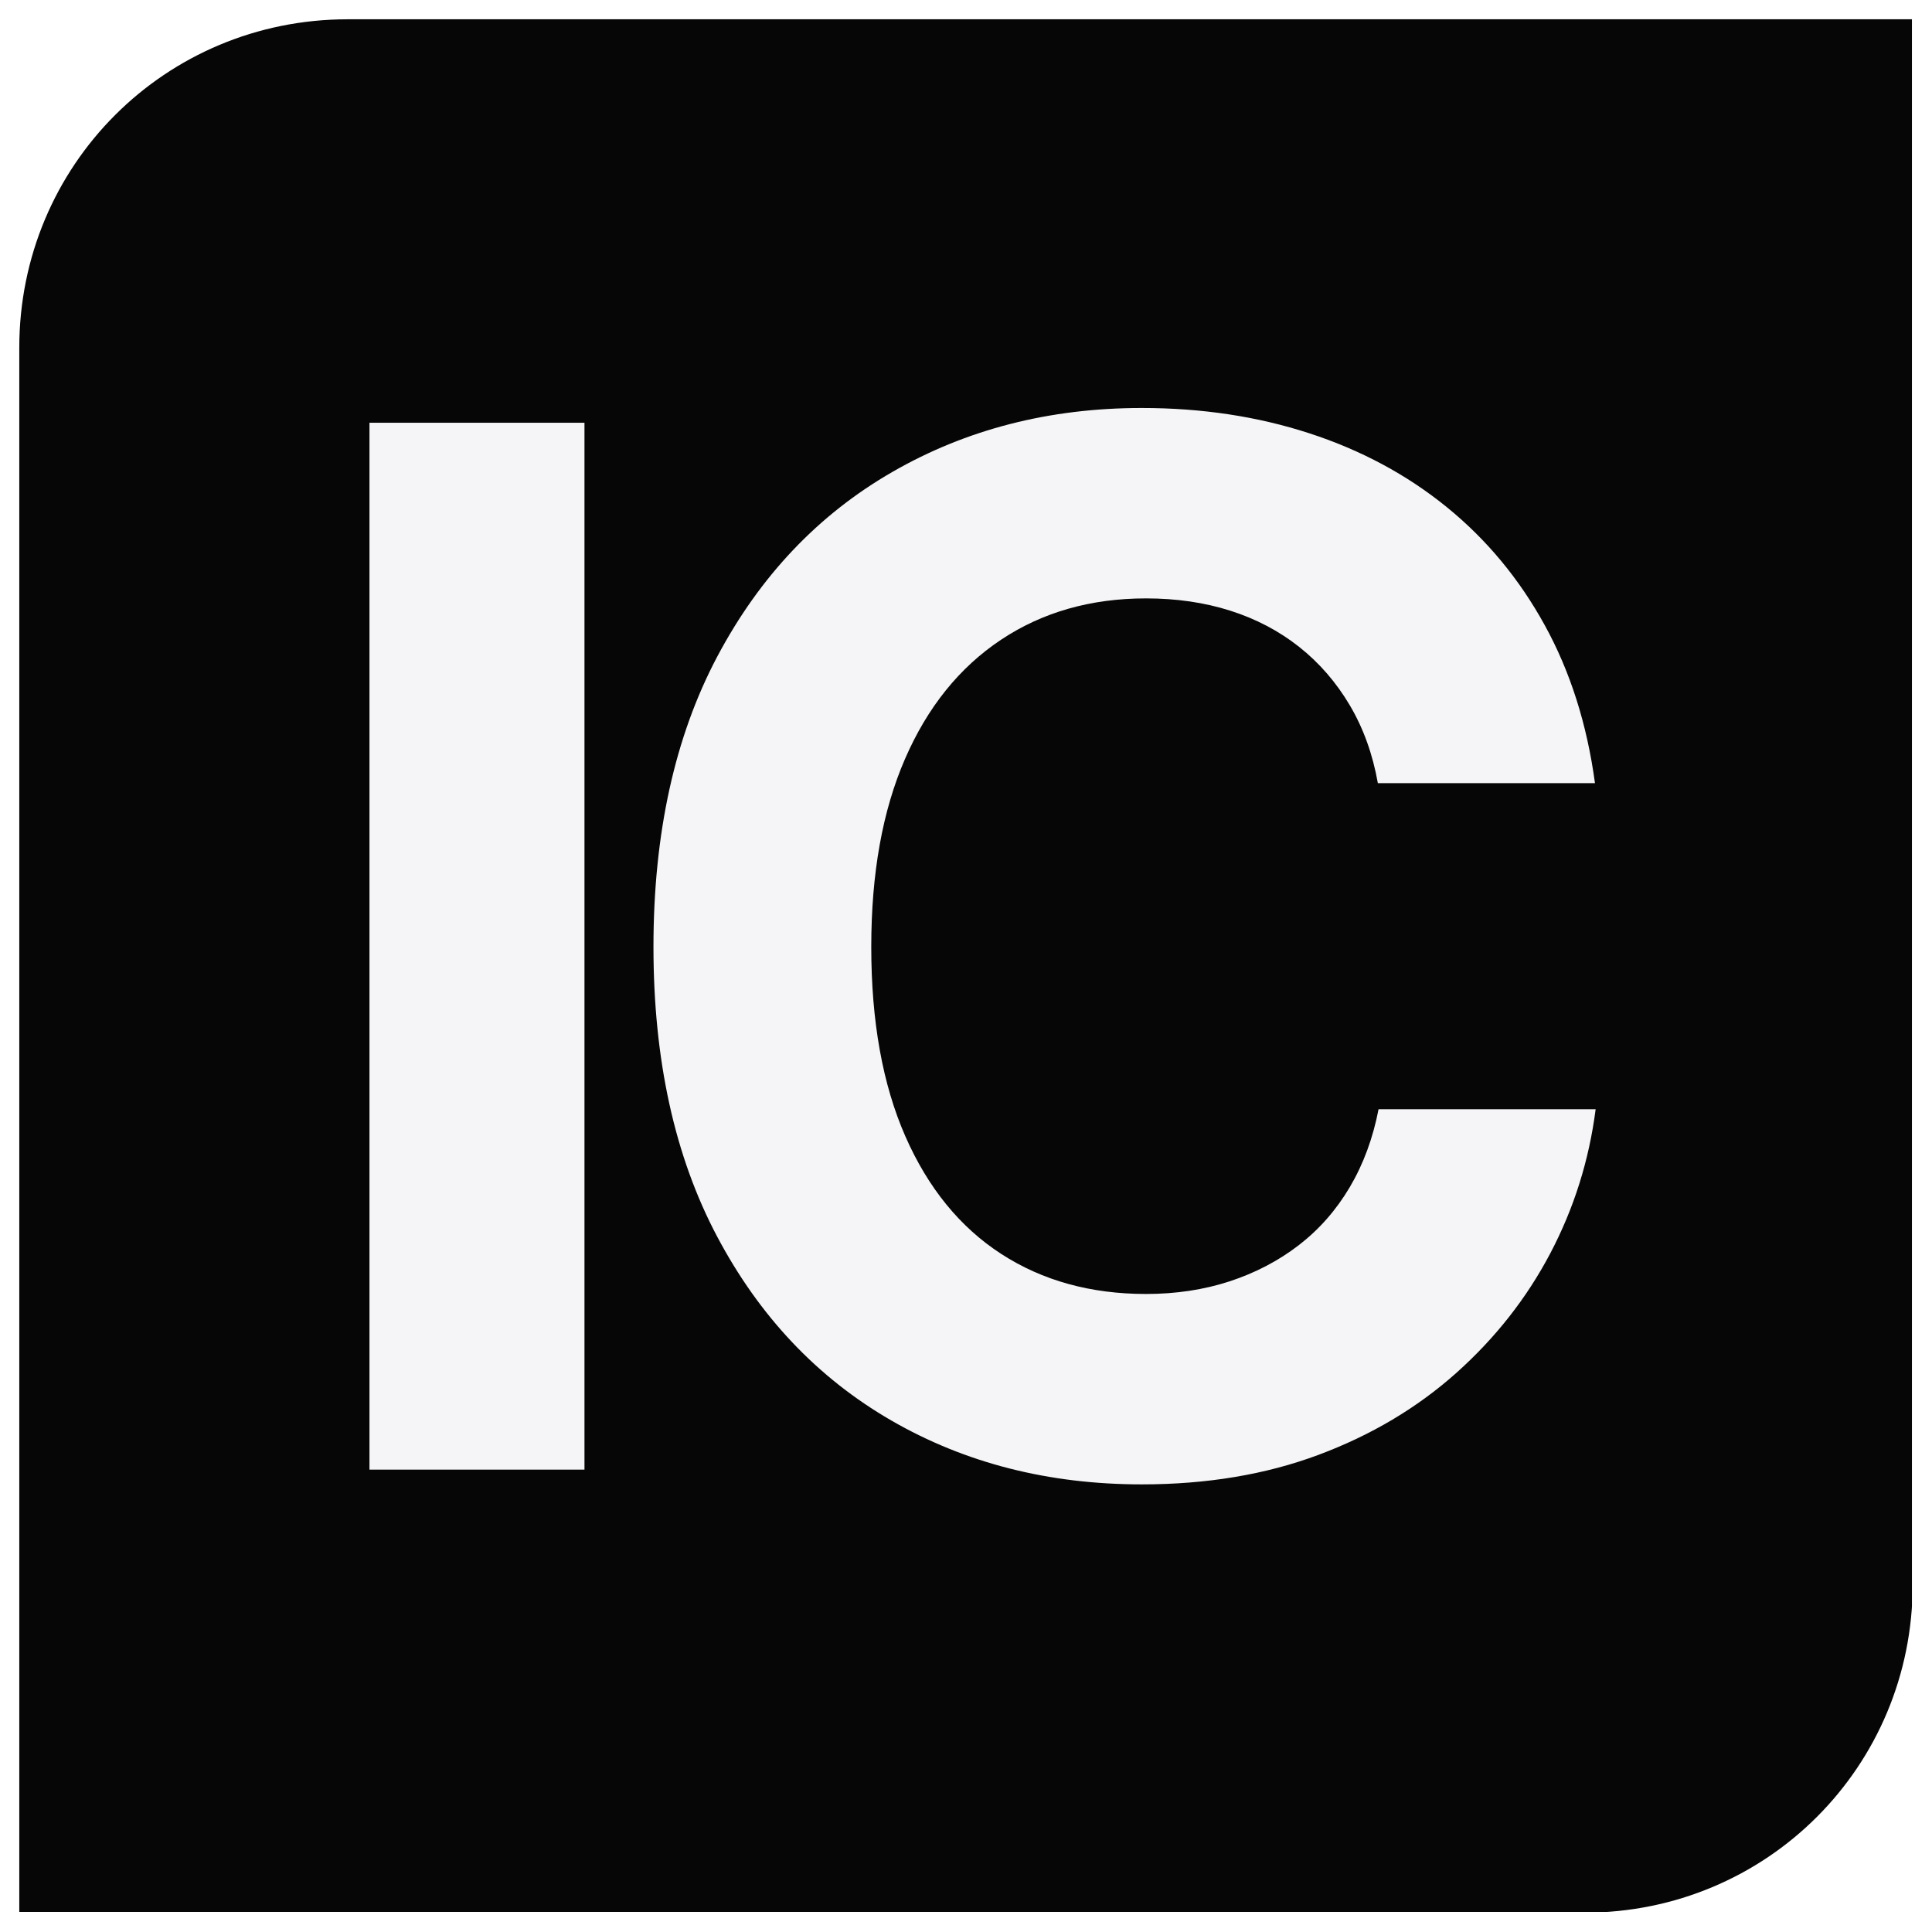
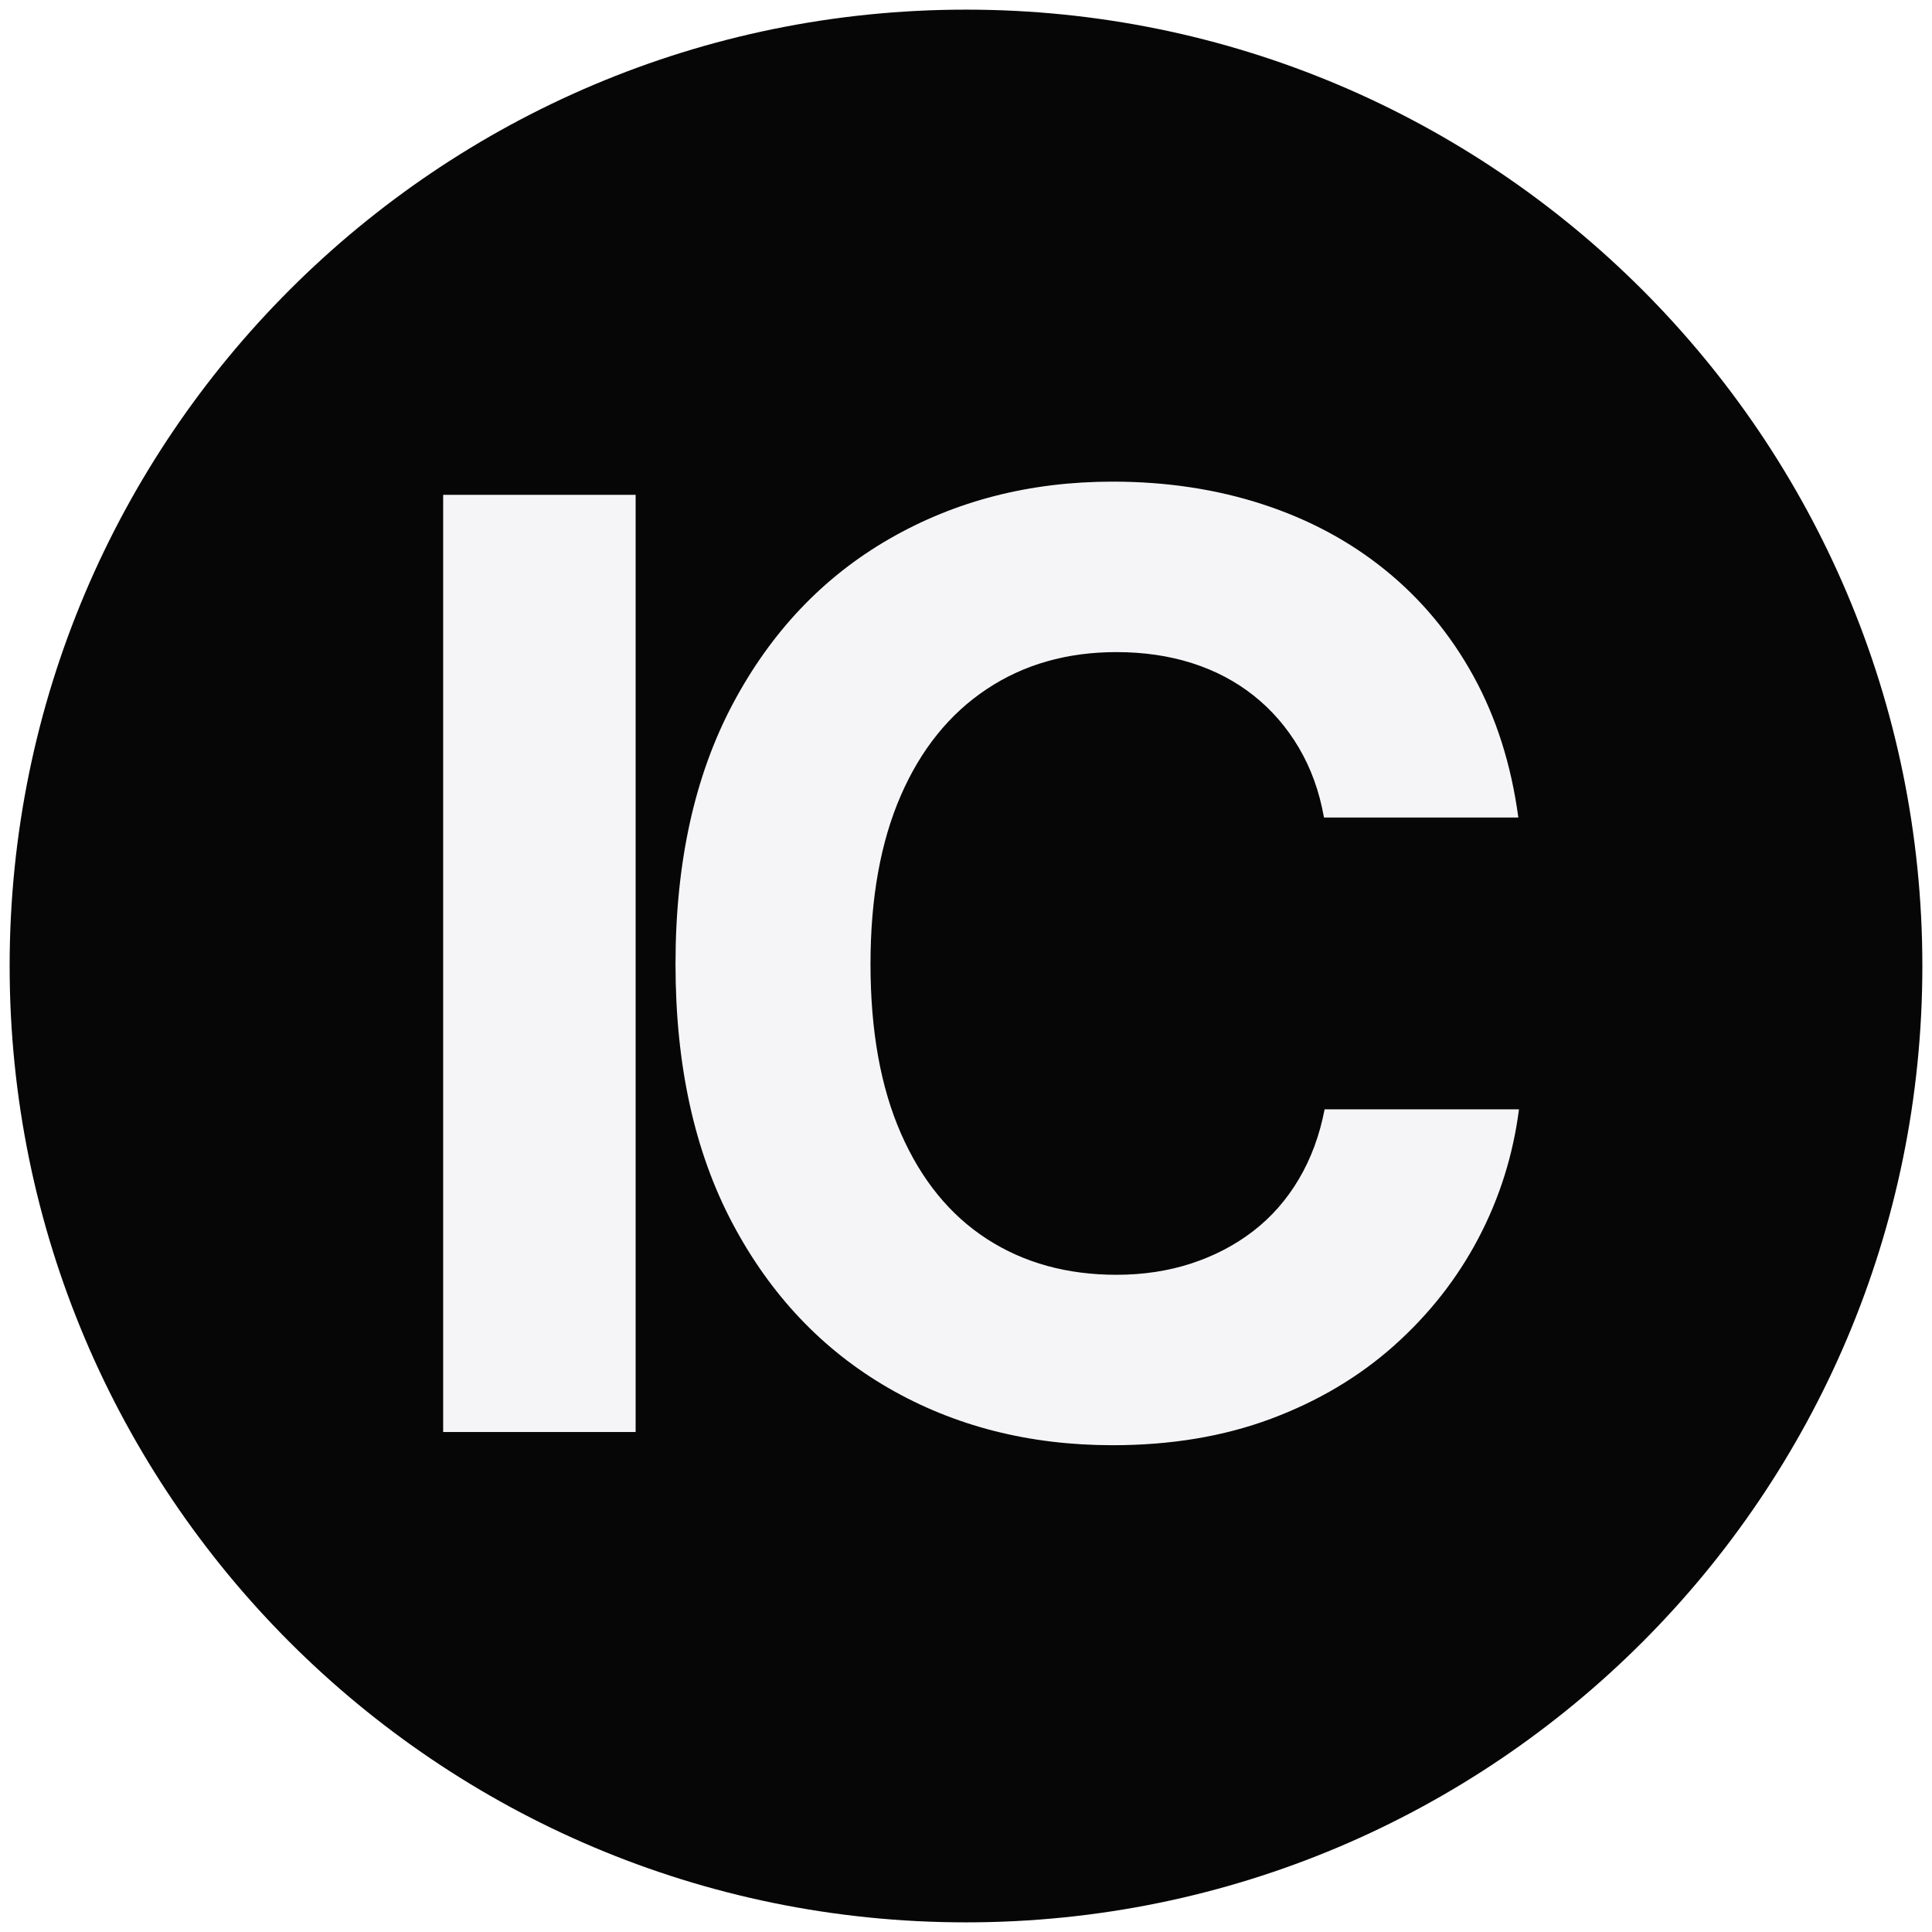
<svg xmlns="http://www.w3.org/2000/svg" width="1080" zoomAndPan="magnify" viewBox="0 0 810 810" height="1080" preserveAspectRatio="xMidYMid meet" version="1.0">
  <defs>
    <g />
-     <clipPath id="aafc30faa5">
-       <path d="M 8.086 8.086 L 801.586 8.086 L 801.586 801.586 L 8.086 801.586 Z M 8.086 8.086 " clip-rule="nonzero" />
+     <clipPath id="3f1ee2d681">
+       <path d="M 4.043 4.043 L 805.957 4.043 L 805.957 805.957 L 4.043 805.957 Z M 4.043 4.043 " clip-rule="nonzero" />
    </clipPath>
-     <clipPath id="8ff0aef9cf">
-       <rect x="0" width="567" y="0" height="733" />
+     <clipPath id="fec00589a2">
+       <path d="M 405 4.043 C 183.559 4.043 4.043 183.559 4.043 405 C 4.043 626.441 183.559 805.957 405 805.957 C 626.441 805.957 805.957 626.441 805.957 405 C 805.957 183.559 626.441 4.043 405 4.043 Z M 405 4.043 " clip-rule="nonzero" />
+     </clipPath>
+     <clipPath id="d7f7d2b2bf">
+       <path d="M 0.043 0.043 L 801.957 0.043 L 801.957 801.957 L 0.043 801.957 Z M 0.043 0.043 " clip-rule="nonzero" />
+     </clipPath>
+     <clipPath id="be85f0ea9f">
+       <path d="M 401 0.043 C 179.559 0.043 0.043 179.559 0.043 401 C 0.043 622.441 179.559 801.957 401 801.957 C 622.441 801.957 801.957 622.441 801.957 401 C 801.957 179.559 622.441 0.043 401 0.043 Z M 401 0.043 " clip-rule="nonzero" />
+     </clipPath>
+     <clipPath id="9d508ae088">
+       <rect x="0" width="802" y="0" height="802" />
+     </clipPath>
+     <clipPath id="ebe682f99e">
+       <rect x="0" width="491" y="0" height="654" />
    </clipPath>
  </defs>
-   <g clip-path="url(#aafc30faa5)">
-     <path fill="#060606" d="M 801.902 8.086 L 145.773 8.086 C 69.281 8.086 8.086 69.281 8.086 145.773 L 8.086 801.902 L 664.219 801.902 C 740.711 801.902 801.902 740.711 801.902 664.219 Z M 801.902 8.086 " fill-opacity="1" fill-rule="evenodd" />
+   <g clip-path="url(#3f1ee2d681)">
+     <g clip-path="url(#fec00589a2)">
+       <g transform="matrix(1, 0, 0, 1, 4, 4)">
+         <g clip-path="url(#9d508ae088)">
+           <g clip-path="url(#d7f7d2b2bf)">
+             <g clip-path="url(#be85f0ea9f)">
+               <path fill="#060606" d="M 0.043 0.043 L 801.957 0.043 L 801.957 801.957 L 0.043 801.957 Z M 0.043 0.043 " fill-opacity="1" fill-rule="nonzero" />
+             </g>
+           </g>
+         </g>
+       </g>
+     </g>
  </g>
-   <g transform="matrix(1, 0, 0, 1, 111, 35)">
-     <g clip-path="url(#8ff0aef9cf)">
+   <g transform="matrix(1, 0, 0, 1, 151, 78)">
+     <g clip-path="url(#ebe682f99e)">
      <g fill="#f5f5f7" fill-opacity="1">
-         <g transform="translate(5.902535, 581.1461)">
+         <g transform="translate(0.787223, 522.3815)">
          <g>
-             <path d="M 128.141 -438.906 L 128.141 0 L 38 0 L 38 -438.906 Z M 128.141 -438.906 " />
+             <path d="M 114.703 -392.922 L 114.703 0 L 34.016 0 L 34.016 -392.922 Z M 114.703 -392.922 " />
          </g>
        </g>
      </g>
      <g fill="#f5f5f7" fill-opacity="1">
-         <g transform="translate(137.3433, 581.1461)">
+         <g transform="translate(109.2733, 522.3815)">
          <g>
-             <path d="M 230.359 6.188 C 191.273 6.188 156.266 -2.742 125.328 -20.609 C 94.398 -38.484 70.051 -64.211 52.281 -97.797 C 34.508 -131.379 25.625 -171.832 25.625 -219.156 C 25.625 -266.688 34.555 -307.289 52.422 -340.969 C 70.297 -374.645 94.75 -400.414 125.781 -418.281 C 156.812 -436.156 191.672 -445.094 230.359 -445.094 C 255.492 -445.094 278.91 -441.555 300.609 -434.484 C 322.305 -427.422 341.5 -417.113 358.188 -403.562 C 374.883 -390.008 388.582 -373.508 399.281 -354.062 C 409.988 -334.625 417.016 -312.535 420.359 -287.797 L 329.328 -287.797 C 327.172 -299.973 323.242 -310.867 317.547 -320.484 C 311.848 -330.109 304.773 -338.258 296.328 -344.938 C 287.891 -351.613 278.27 -356.672 267.469 -360.109 C 256.664 -363.547 244.883 -365.266 232.125 -365.266 C 208.945 -365.266 188.664 -359.473 171.281 -347.891 C 153.906 -336.305 140.504 -319.66 131.078 -297.953 C 121.648 -276.254 116.938 -249.988 116.938 -219.156 C 116.938 -187.938 121.695 -161.473 131.219 -139.766 C 140.75 -118.066 154.156 -101.617 171.438 -90.422 C 188.719 -79.234 208.945 -73.641 232.125 -73.641 C 244.688 -73.641 256.367 -75.406 267.172 -78.938 C 277.973 -82.477 287.645 -87.535 296.188 -94.109 C 304.727 -100.691 311.848 -108.789 317.547 -118.406 C 323.242 -128.031 327.27 -138.93 329.625 -151.109 L 420.641 -151.109 C 417.891 -129.703 411.555 -109.57 401.641 -90.719 C 391.723 -71.875 378.566 -55.133 362.172 -40.5 C 345.773 -25.875 326.531 -14.438 304.438 -6.188 C 282.344 2.062 257.648 6.188 230.359 6.188 Z M 230.359 6.188 " />
+             <path d="M 206.219 5.531 C 171.227 5.531 139.891 -2.461 112.203 -18.453 C 84.516 -34.453 62.711 -57.484 46.797 -87.547 C 30.891 -117.609 22.938 -153.82 22.938 -196.188 C 22.938 -238.738 30.938 -275.086 46.938 -305.234 C 62.938 -335.379 84.82 -358.453 112.594 -374.453 C 140.375 -390.453 171.582 -398.453 206.219 -398.453 C 228.719 -398.453 249.68 -395.285 269.109 -388.953 C 288.535 -382.629 305.719 -373.398 320.656 -361.266 C 335.602 -349.141 347.867 -334.375 357.453 -316.969 C 367.035 -299.562 373.316 -279.785 376.297 -257.641 L 294.812 -257.641 C 292.883 -268.535 289.367 -278.289 284.266 -286.906 C 279.172 -295.52 272.844 -302.816 265.281 -308.797 C 257.727 -314.773 249.113 -319.301 239.438 -322.375 C 229.77 -325.445 219.223 -326.984 207.797 -326.984 C 187.055 -326.984 168.906 -321.797 153.344 -311.422 C 137.781 -301.055 125.781 -286.16 117.344 -266.734 C 108.906 -247.305 104.688 -223.789 104.688 -196.188 C 104.688 -168.238 108.945 -144.551 117.469 -125.125 C 126 -105.695 138 -90.973 153.469 -80.953 C 168.945 -70.93 187.055 -65.922 207.797 -65.922 C 219.047 -65.922 229.504 -67.504 239.172 -70.672 C 248.848 -73.836 257.508 -78.363 265.156 -84.25 C 272.801 -90.145 279.172 -97.398 284.266 -106.016 C 289.367 -114.629 292.973 -124.383 295.078 -135.281 L 376.562 -135.281 C 374.102 -116.113 368.43 -98.094 359.547 -81.219 C 350.672 -64.344 338.895 -49.352 324.219 -36.25 C 309.539 -23.156 292.312 -12.914 272.531 -5.531 C 252.758 1.844 230.656 5.531 206.219 5.531 Z M 206.219 5.531 " />
          </g>
        </g>
      </g>
    </g>
  </g>
</svg>
